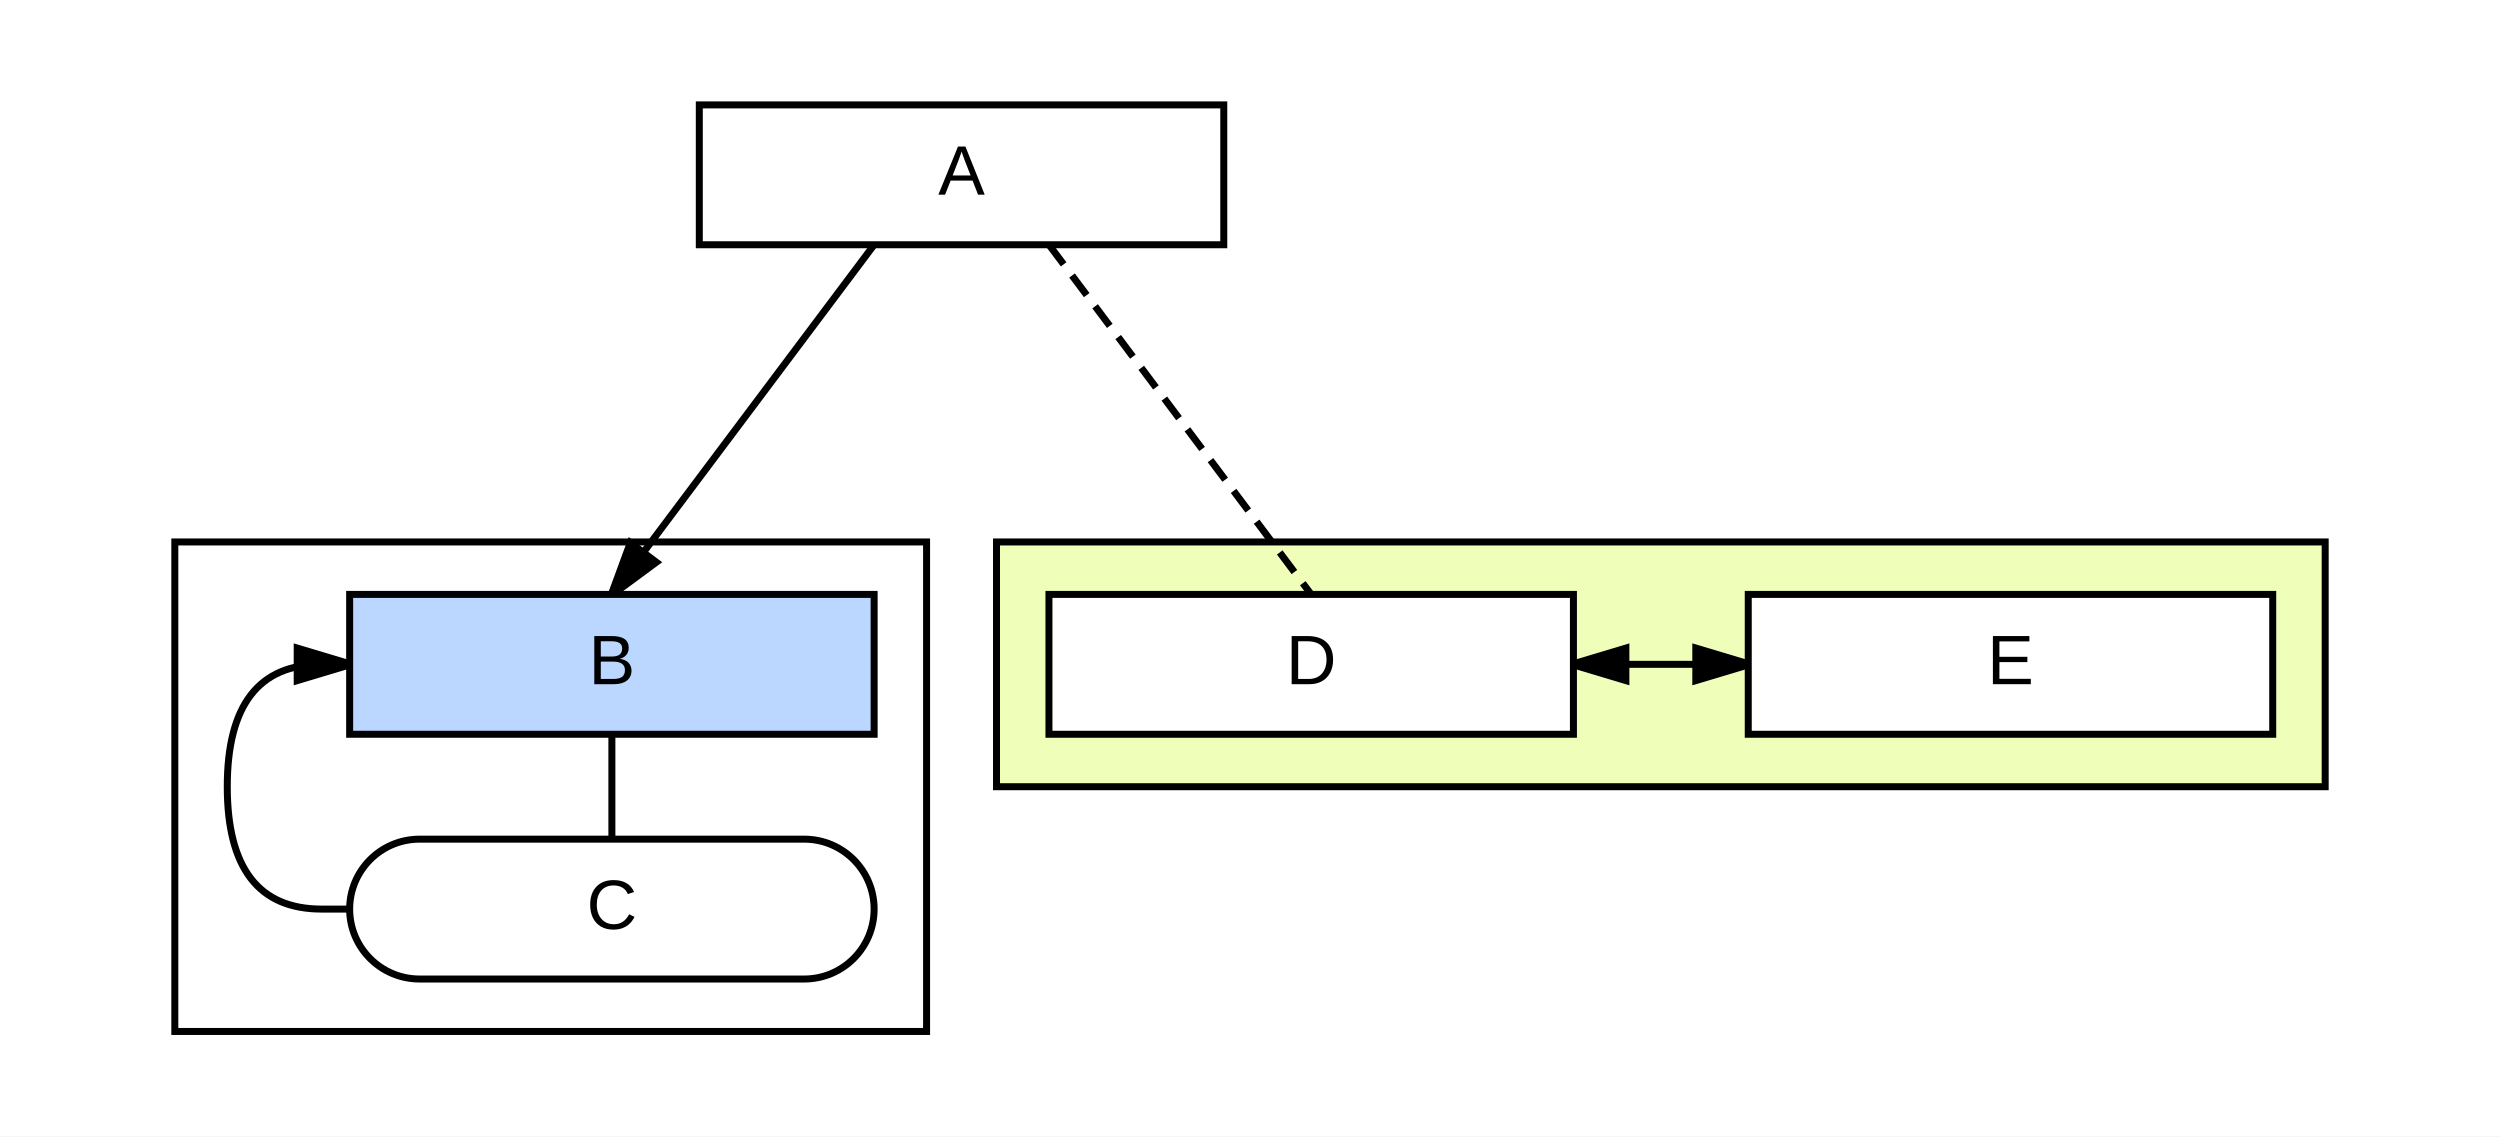
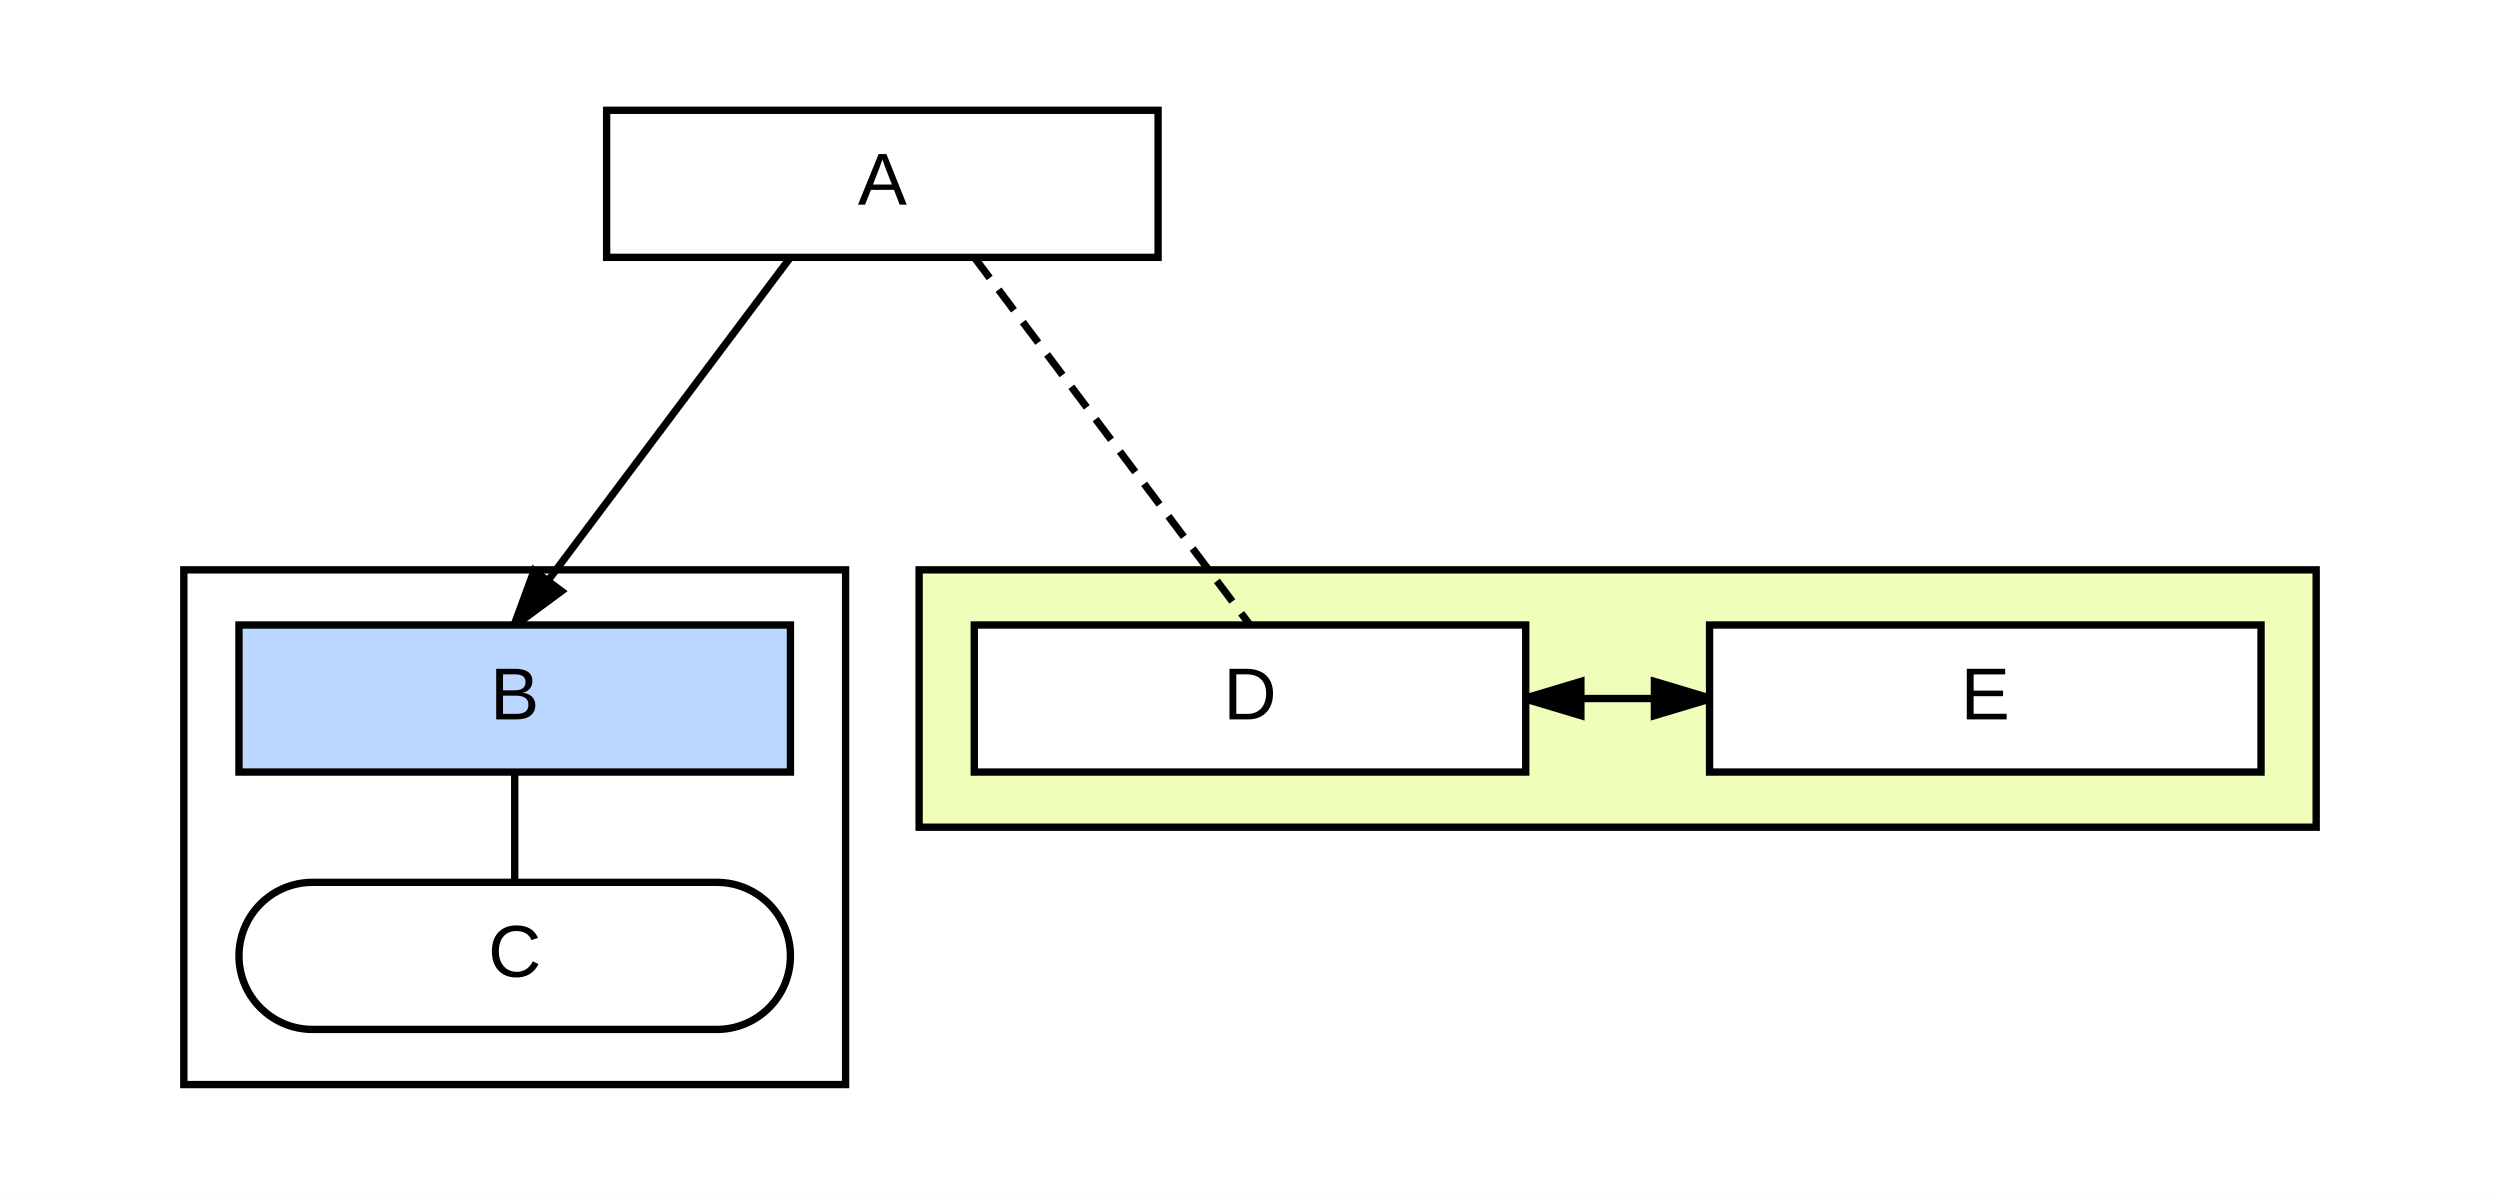
- <svg xmlns="http://www.w3.org/2000/svg" width="715.0" height="325.0" viewBox="-175.0 -50.0 715.0 325.0">
+ <svg xmlns="http://www.w3.org/2000/svg" width="680.0" height="325.0" viewBox="-140.0 -50.0 680.0 325.0">
  <defs>
    <marker markerWidth="10" markerHeight="10" viewBox="-8 -5 10 10" orient="auto-start-reverse" id="d0">
      <path d="M-8,3 L-8,-3 L2,0 Z" fill="black" />
    </marker>
    <marker markerWidth="10" markerHeight="10" viewBox="-8 -5 10 10" orient="auto-start-reverse" id="d1">
      <path d="M-8,3 L-8,-3 L2,0 Z" fill="black" />
    </marker>
-     <marker markerWidth="10" markerHeight="10" viewBox="-8 -5 10 10" orient="auto-start-reverse" id="d2">
-       <path d="M-8,3 L-8,-3 L2,0 Z" fill="black" />
-     </marker>
  </defs>
-   <rect x="-175.0" y="-50.0" width="715.0" height="325.0" fill="white" stroke="none" />
+   <rect x="-140.0" y="-50.0" width="680.0" height="325.0" fill="white" stroke="none" />
  <rect x="110.0" y="105.0" width="380.0" height="70.0" fill="#efffb9" stroke="black" stroke-width="2" rx="0" />
  <text x="110.0" y="105.0" font-size="20" text-anchor="start" dominant-baseline="text-after-edge" font-family="Arial" font-weight="bold" />
-   <rect x="-125.0" y="105.0" width="215.0" height="140.0" fill="none" stroke="black" stroke-width="2" rx="0" />
-   <text x="-125.0" y="105.0" font-size="20" text-anchor="start" dominant-baseline="text-after-edge" font-family="Arial" font-weight="bold" />
+   <rect x="-90.0" y="105.0" width="180.0" height="140.0" fill="none" stroke="black" stroke-width="2" rx="0" />
+   <text x="-90.0" y="105.0" font-size="20" text-anchor="start" dominant-baseline="text-after-edge" font-family="Arial" font-weight="bold" />
  <path d="M75.0,20.0 L0.0,120.0" stroke="black" stroke-width="2" fill="none" marker-end="url(#d0)" />
  <path d="M0.0,160.0 L0.0,190.0" stroke="black" stroke-width="2" fill="none" />
  <path d="M125.0,20.0 L200.0,120.0" stroke="black" stroke-width="2" stroke-dasharray="7,4" fill="none" />
  <path d="M275.0,140.0 L325.0,140.0" stroke="black" stroke-width="2" fill="none" marker-start="url(#d1)" marker-end="url(#d1)" />
-   <path d="M-75.0,210.0 L-83.0,210.0 Q-110.0,210.0,-110.0,175.0 Q-110.0,140.0,-83.0,140.0 L-75.0,140.0" stroke="black" stroke-width="2" fill="none" marker-end="url(#d2)" />
  <rect x="25.0" y="-20.0" width="150.0" height="40.0" fill="white" stroke="black" stroke-width="2" rx="0" />
  <text x="100.0" y="0" font-size="20" text-anchor="middle" dominant-baseline="middle" font-family="Arial">A</text>
  <rect x="-75.0" y="120.0" width="150.0" height="40.0" fill="#bcd7ff" stroke="black" stroke-width="2" rx="0" />
  <text x="0" y="140" font-size="20" text-anchor="middle" dominant-baseline="middle" font-family="Arial">B</text>
  <rect x="-75.0" y="190.0" width="150.0" height="40.0" fill="white" stroke="black" stroke-width="2" rx="20.0" />
  <text x="0" y="210" font-size="20" text-anchor="middle" dominant-baseline="middle" font-family="Arial">C</text>
  <rect x="125.0" y="120.0" width="150.0" height="40.0" fill="white" stroke="black" stroke-width="2" rx="0" />
  <text x="200" y="140" font-size="20" text-anchor="middle" dominant-baseline="middle" font-family="Arial">D</text>
  <rect x="325.0" y="120.0" width="150.0" height="40.0" fill="white" stroke="black" stroke-width="2" rx="0" />
  <text x="400" y="140" font-size="20" text-anchor="middle" dominant-baseline="middle" font-family="Arial">E</text>
</svg>
